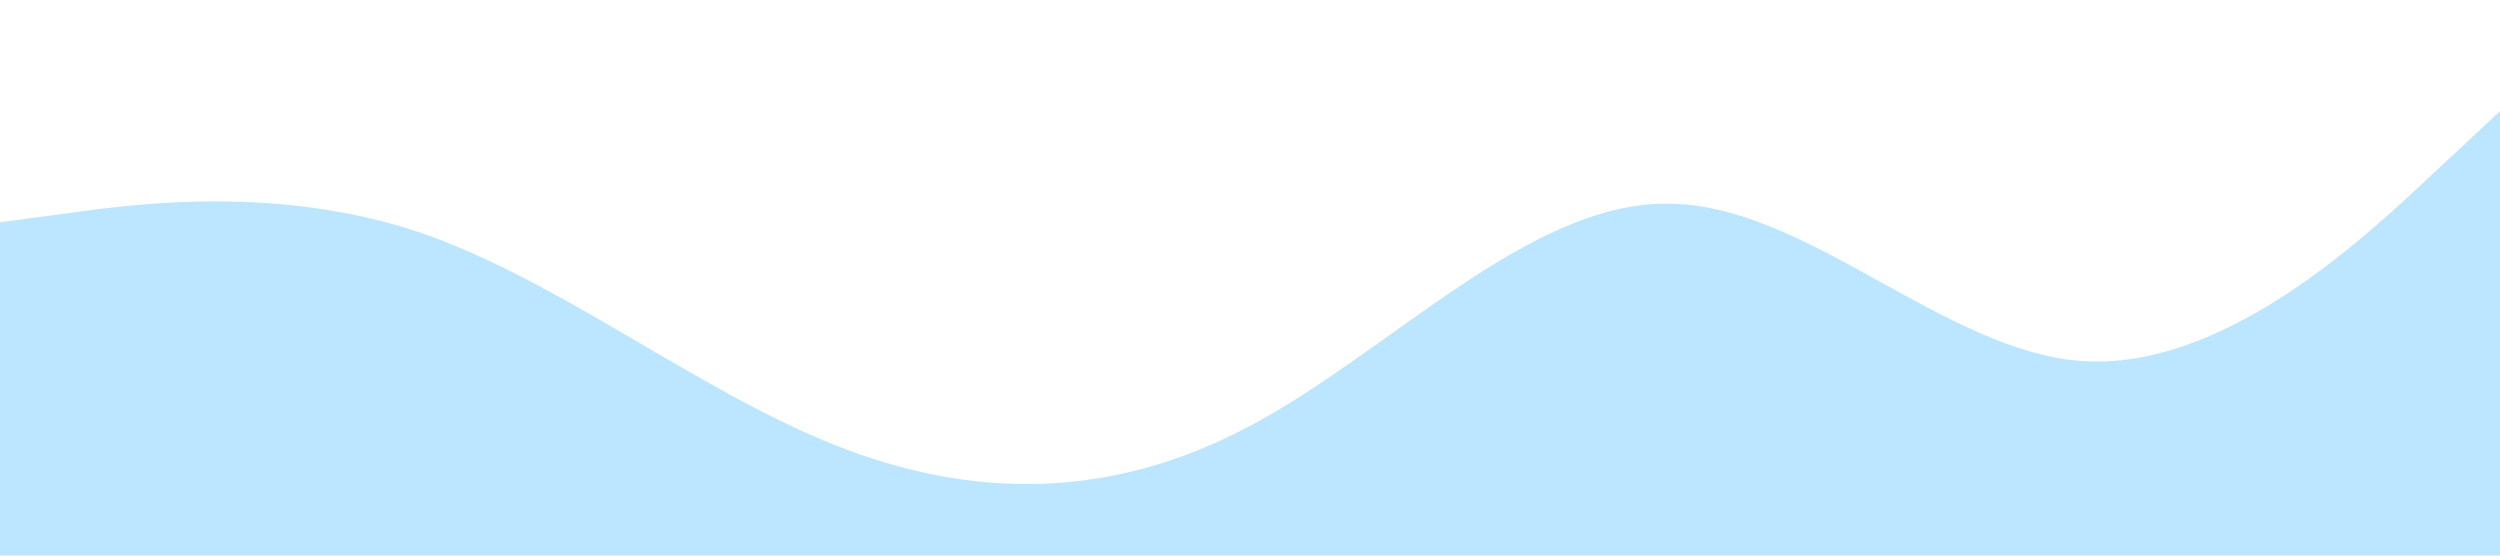
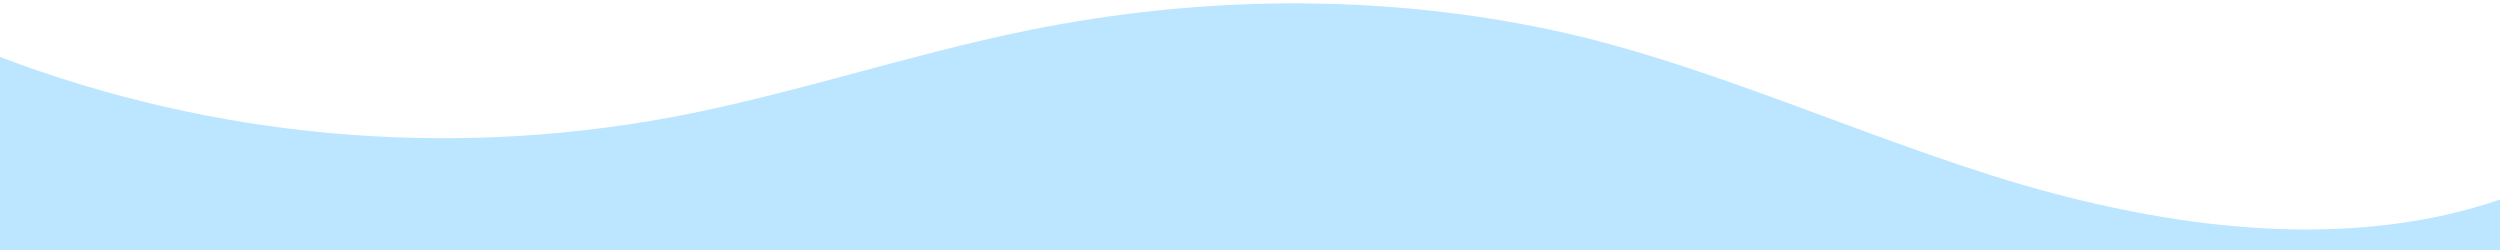
- <svg xmlns="http://www.w3.org/2000/svg" viewBox="0 0 1440 320">
-   <path fill="#BCE6FF" fill-opacity="1" d="M0,128L40,122.7C80,117,160,107,240,133.3C320,160,400,224,480,256C560,288,640,288,720,245.3C800,203,880,117,960,117.3C1040,117,1120,203,1200,208C1280,213,1360,139,1400,101.3L1440,64L1440,320L1400,320C1360,320,1280,320,1200,320C1120,320,1040,320,960,320C880,320,800,320,720,320C640,320,560,320,480,320C400,320,320,320,240,320C160,320,80,320,40,320L0,320Z" />
+ <svg xmlns="http://www.w3.org/2000/svg" data-name="Layer 1" viewBox="0 0 1200 120" preserveAspectRatio="none">
+   <path d="M985.66,92.83C906.67,72,823.78,31,743.84,14.19c-82.26-17.34-168.06-16.33-250.45.39-57.84,11.73-114,31.07-172,41.86A600.21,600.21,0,0,1,0,27.35V120H1200V95.8C1132.19,118.92,1055.71,111.31,985.66,92.83Z" class="shape-fill" fill="#BCE6FF" fill-opacity="1" />
</svg>
